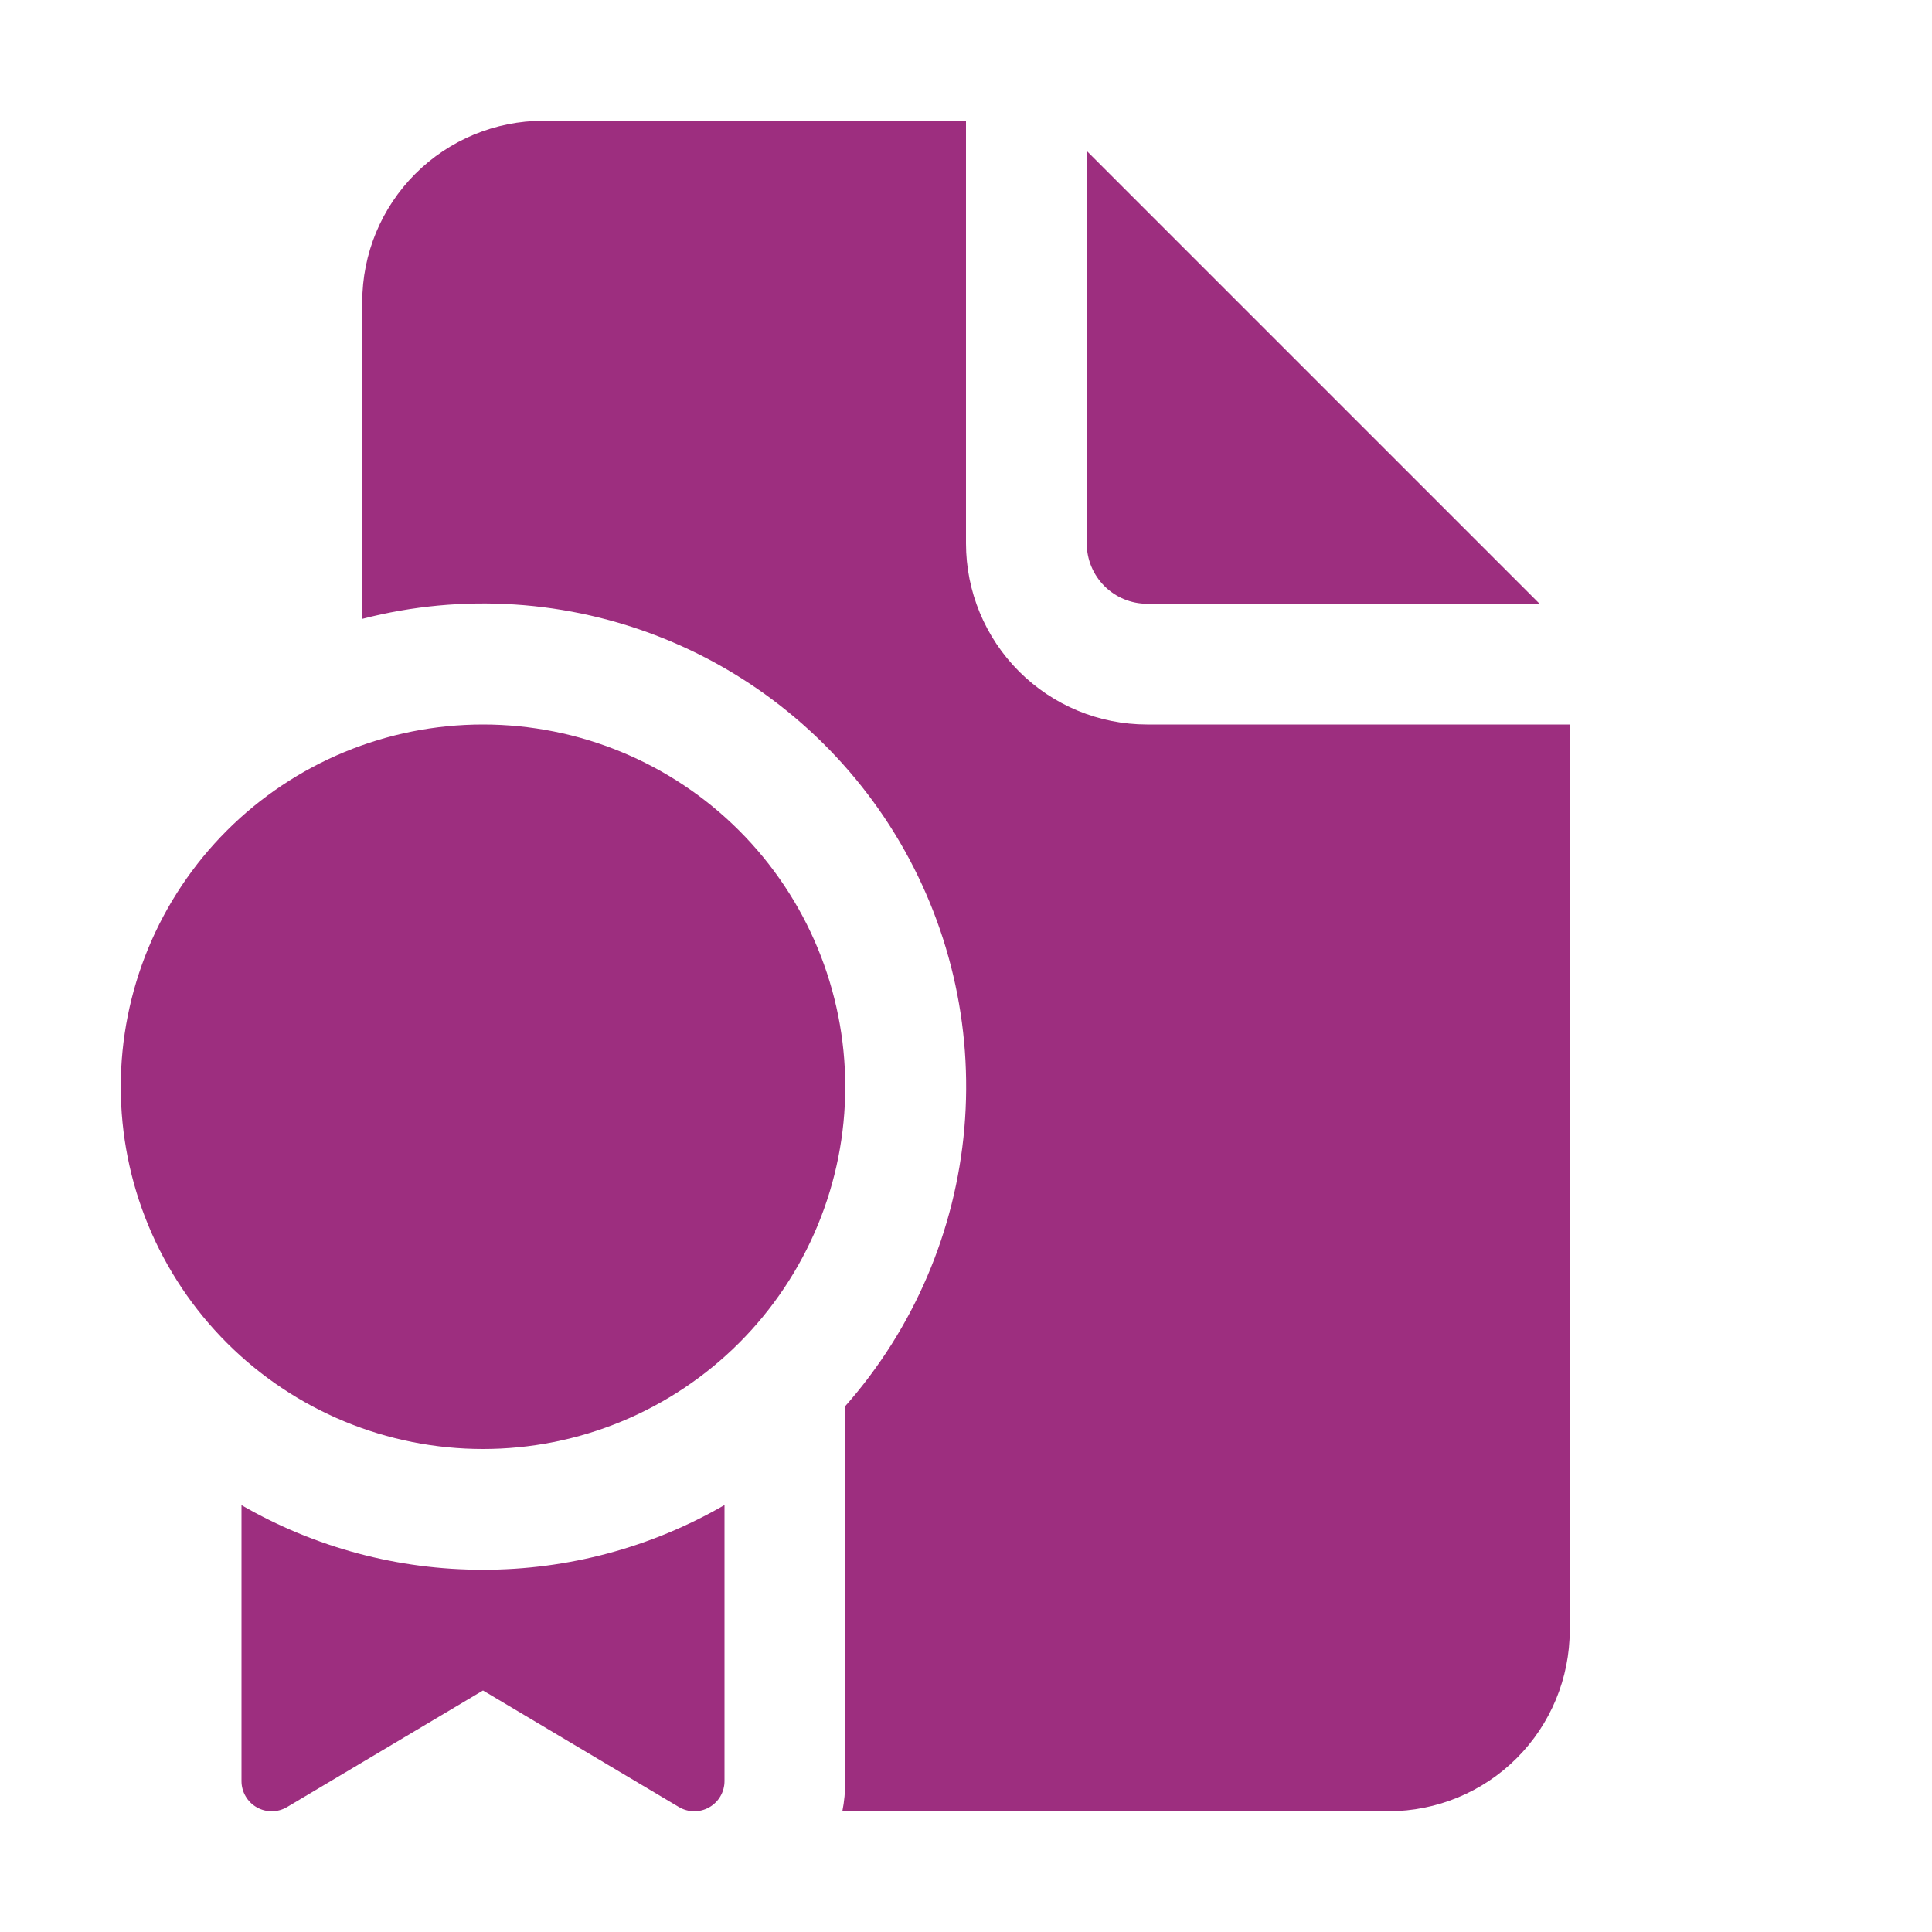
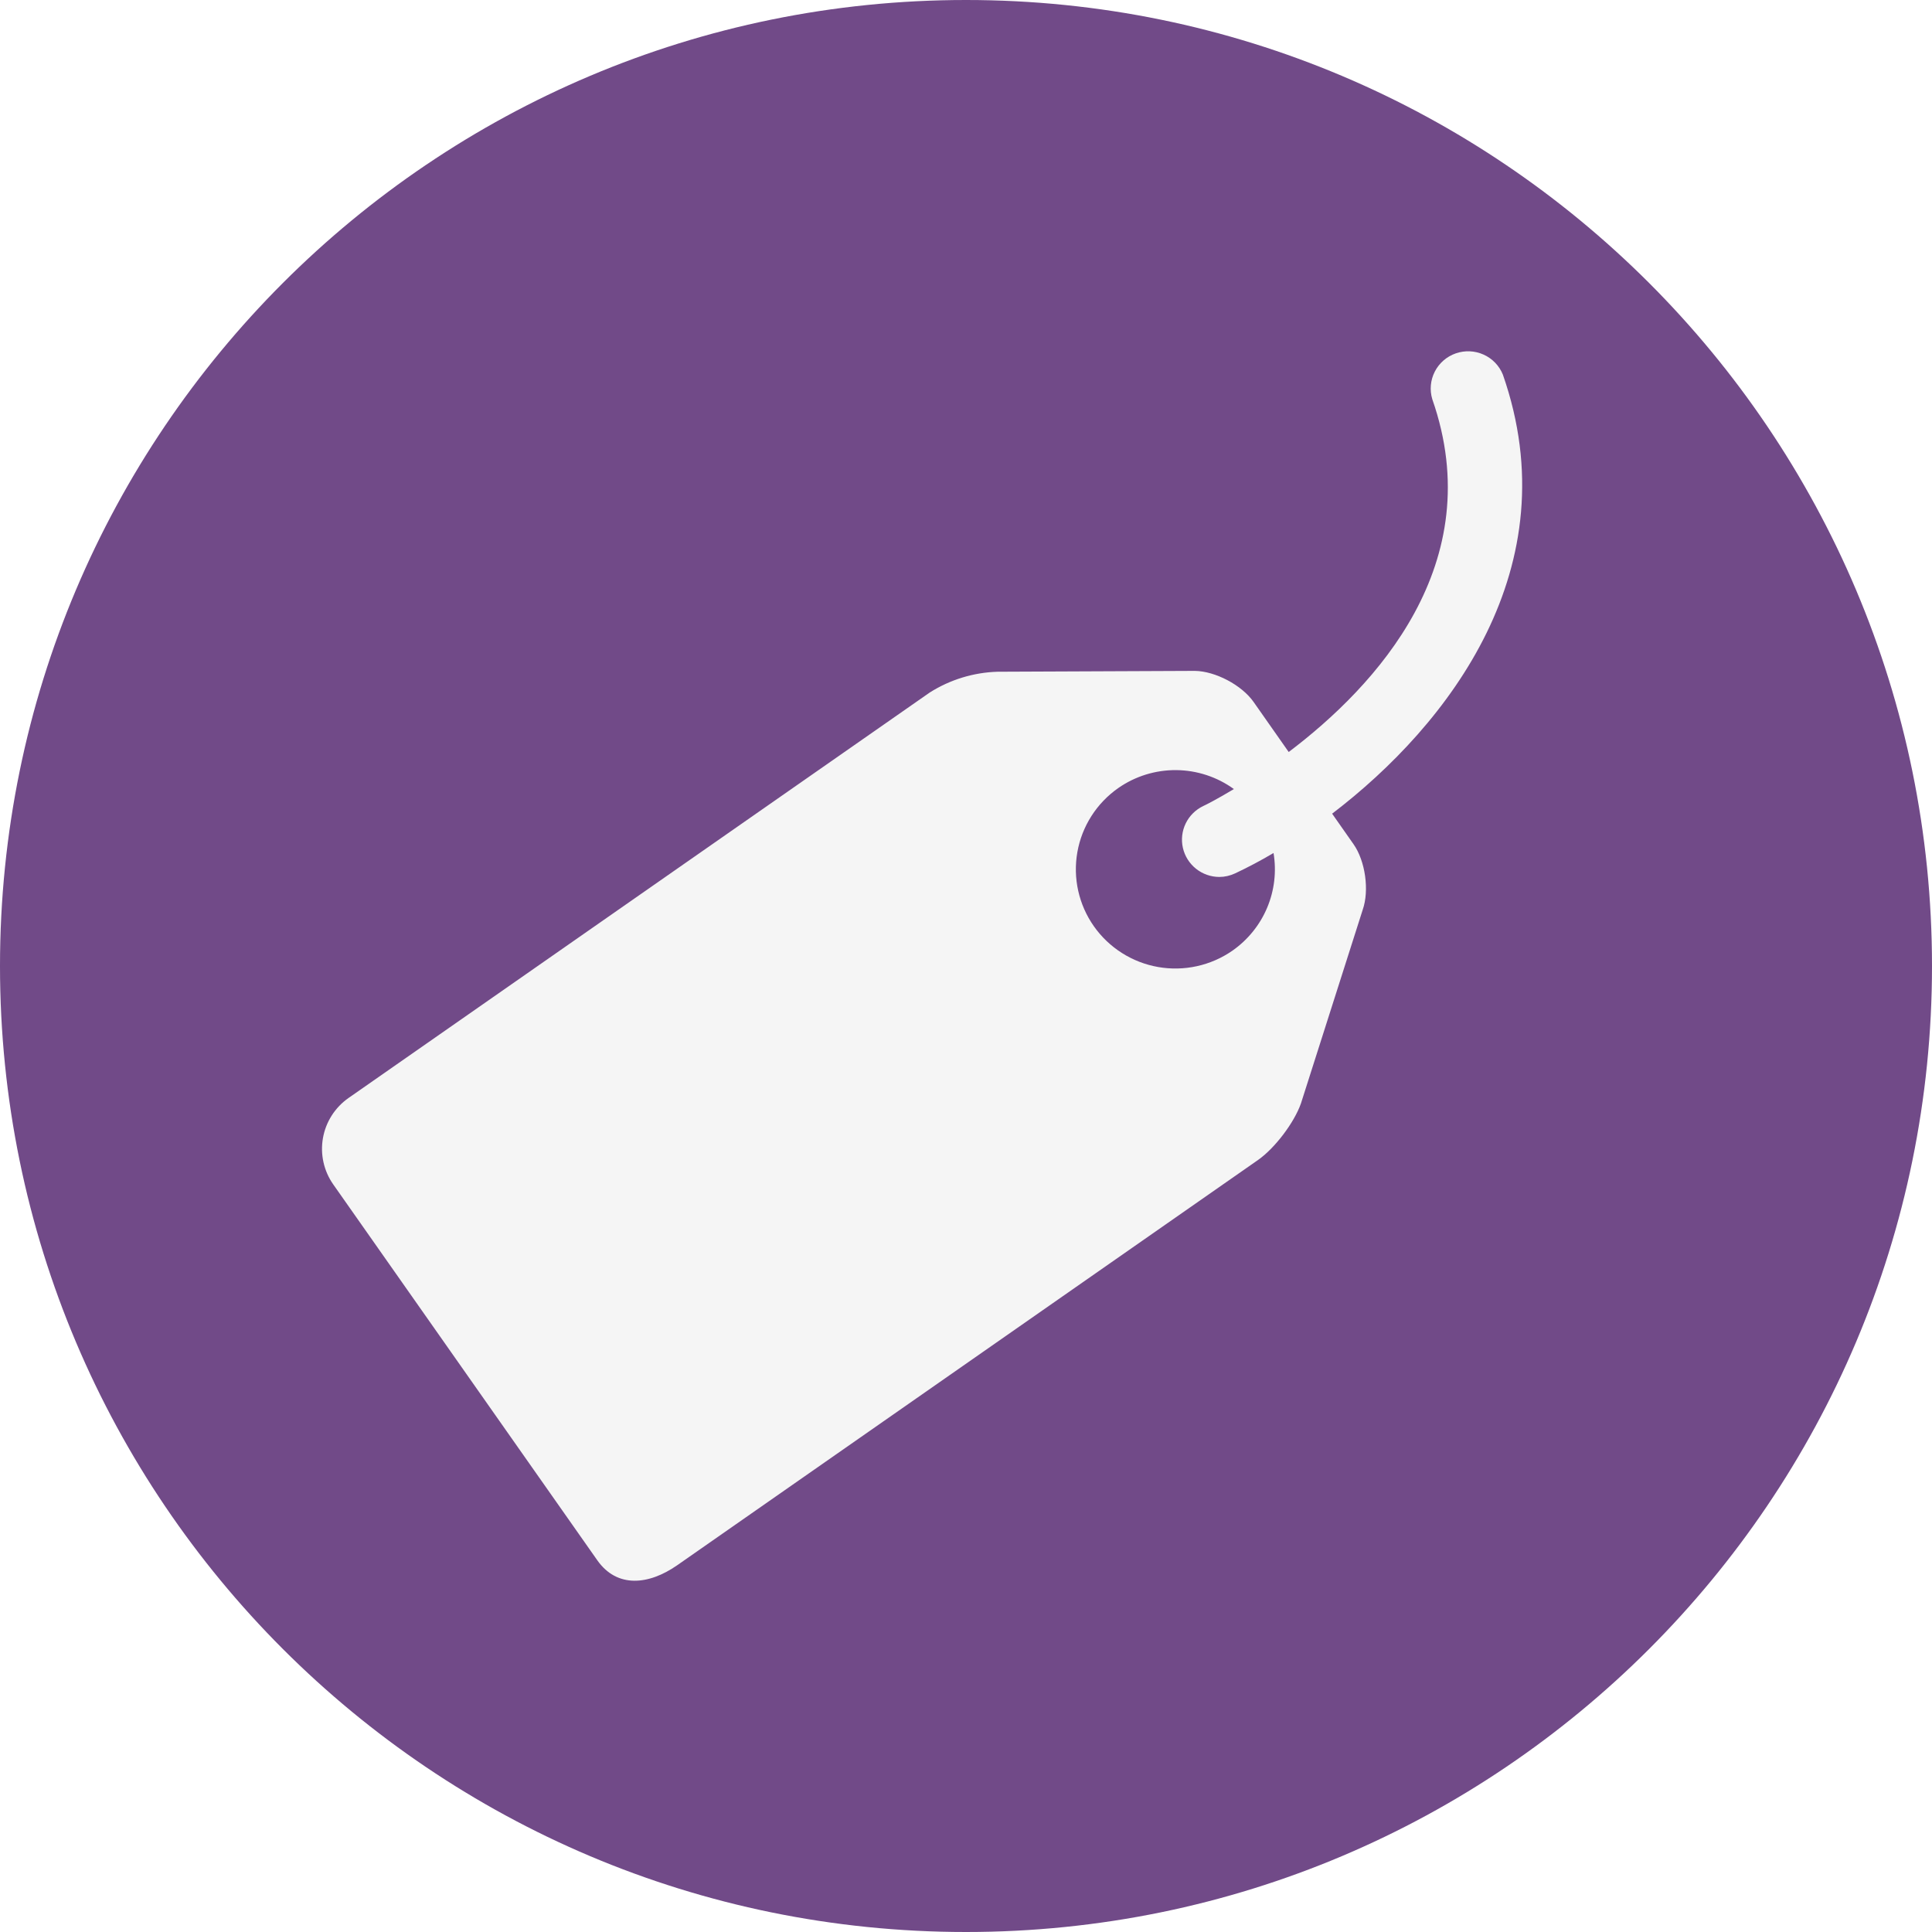
- <svg xmlns="http://www.w3.org/2000/svg" width="130" height="130" viewBox="0 0 130 130" fill="none">
-   <path d="M65 8.125V36.562C65 39.795 66.284 42.895 68.57 45.18C70.855 47.466 73.955 48.75 77.188 48.75H105.625V109.687C105.625 112.92 104.341 116.02 102.055 118.305C99.77 120.591 96.67 121.875 93.438 121.875H56.68C56.81 121.225 56.875 120.542 56.875 119.844V94.616C61.48 89.4 64.289 82.845 64.89 75.913C65.491 68.982 63.852 62.041 60.214 56.11C56.576 50.18 51.13 45.574 44.679 42.969C38.228 40.364 31.111 39.899 24.375 41.641V20.312C24.375 17.08 25.659 13.98 27.945 11.695C30.23 9.409 33.33 8.125 36.562 8.125H65ZM73.125 10.156V36.562C73.125 37.64 73.553 38.673 74.315 39.435C75.077 40.197 76.11 40.625 77.188 40.625H103.594L73.125 10.156ZM56.875 73.125C56.875 76.326 56.245 79.496 55.02 82.453C53.795 85.41 51.999 88.097 49.736 90.361C47.472 92.624 44.785 94.42 41.828 95.645C38.871 96.87 35.701 97.5 32.5 97.5C29.299 97.5 26.129 96.87 23.172 95.645C20.215 94.42 17.528 92.624 15.264 90.361C13.001 88.097 11.205 85.41 9.98 82.453C8.755 79.496 8.125 76.326 8.125 73.125C8.125 66.66 10.693 60.461 15.264 55.889C19.835 51.318 26.035 48.75 32.5 48.75C38.965 48.75 45.164 51.318 49.736 55.889C54.307 60.461 56.875 66.66 56.875 73.125ZM48.75 101.27C43.812 104.129 38.206 105.632 32.5 105.625C26.795 105.634 21.189 104.134 16.25 101.278V119.852C16.251 120.21 16.347 120.562 16.528 120.871C16.709 121.181 16.969 121.437 17.28 121.613C17.592 121.79 17.945 121.881 18.304 121.877C18.662 121.873 19.013 121.774 19.321 121.591L32.5 113.75L45.679 121.591C45.987 121.774 46.339 121.873 46.698 121.877C47.057 121.881 47.411 121.789 47.723 121.611C48.035 121.434 48.295 121.177 48.475 120.866C48.656 120.556 48.75 120.203 48.75 119.844V101.27Z" fill="#9D2E7F" />
+ <svg xmlns="http://www.w3.org/2000/svg" width="132" height="132" viewBox="0 0 132 132" fill="none">
+   <circle cx="66" cy="66" r="66" transform="rotate(90 66 66)" fill="#714A88" />
+   <path d="M102.681 25.596C102.436 24.989 101.965 24.498 101.365 24.228C100.766 23.957 100.085 23.927 99.464 24.143C98.843 24.359 98.329 24.805 98.03 25.388C97.731 25.971 97.669 26.647 97.858 27.274C101.785 38.502 93.991 46.888 88.048 51.379L85.647 47.956C84.84 46.808 83.035 45.853 81.631 45.837L68.156 45.895C66.51 45.945 64.908 46.436 63.519 47.317L23.812 75.018C22.889 75.664 22.26 76.649 22.065 77.755C21.869 78.862 22.122 80.001 22.768 80.922L40.813 106.608C42.165 108.522 44.325 108.29 46.253 106.953L85.96 79.248C87.101 78.445 88.42 76.712 88.885 75.388L93.103 62.162C93.568 60.841 93.285 58.827 92.478 57.679L91.015 55.593C98.995 49.508 107.28 38.755 102.681 25.596ZM84.206 64.95C83.474 65.459 82.649 65.82 81.777 66.012C80.905 66.204 80.004 66.224 79.125 66.069C78.245 65.914 77.405 65.589 76.653 65.111C75.9 64.633 75.249 64.013 74.737 63.285C73.701 61.811 73.296 59.989 73.609 58.218C73.922 56.448 74.928 54.873 76.407 53.839C77.567 53.031 78.951 52.604 80.366 52.616C81.782 52.629 83.158 53.082 84.303 53.911C83.153 54.601 82.363 55.004 82.215 55.067C81.691 55.316 81.267 55.734 81.013 56.254C80.76 56.773 80.691 57.363 80.818 57.926C80.945 58.49 81.261 58.993 81.714 59.355C82.166 59.717 82.729 59.914 83.309 59.916C83.673 59.916 84.045 59.832 84.396 59.668C85.216 59.281 86.095 58.823 87.012 58.28C87.223 59.542 87.072 60.838 86.575 62.018C86.079 63.198 85.257 64.214 84.206 64.95Z" fill="#F5F5F5" />
</svg>
